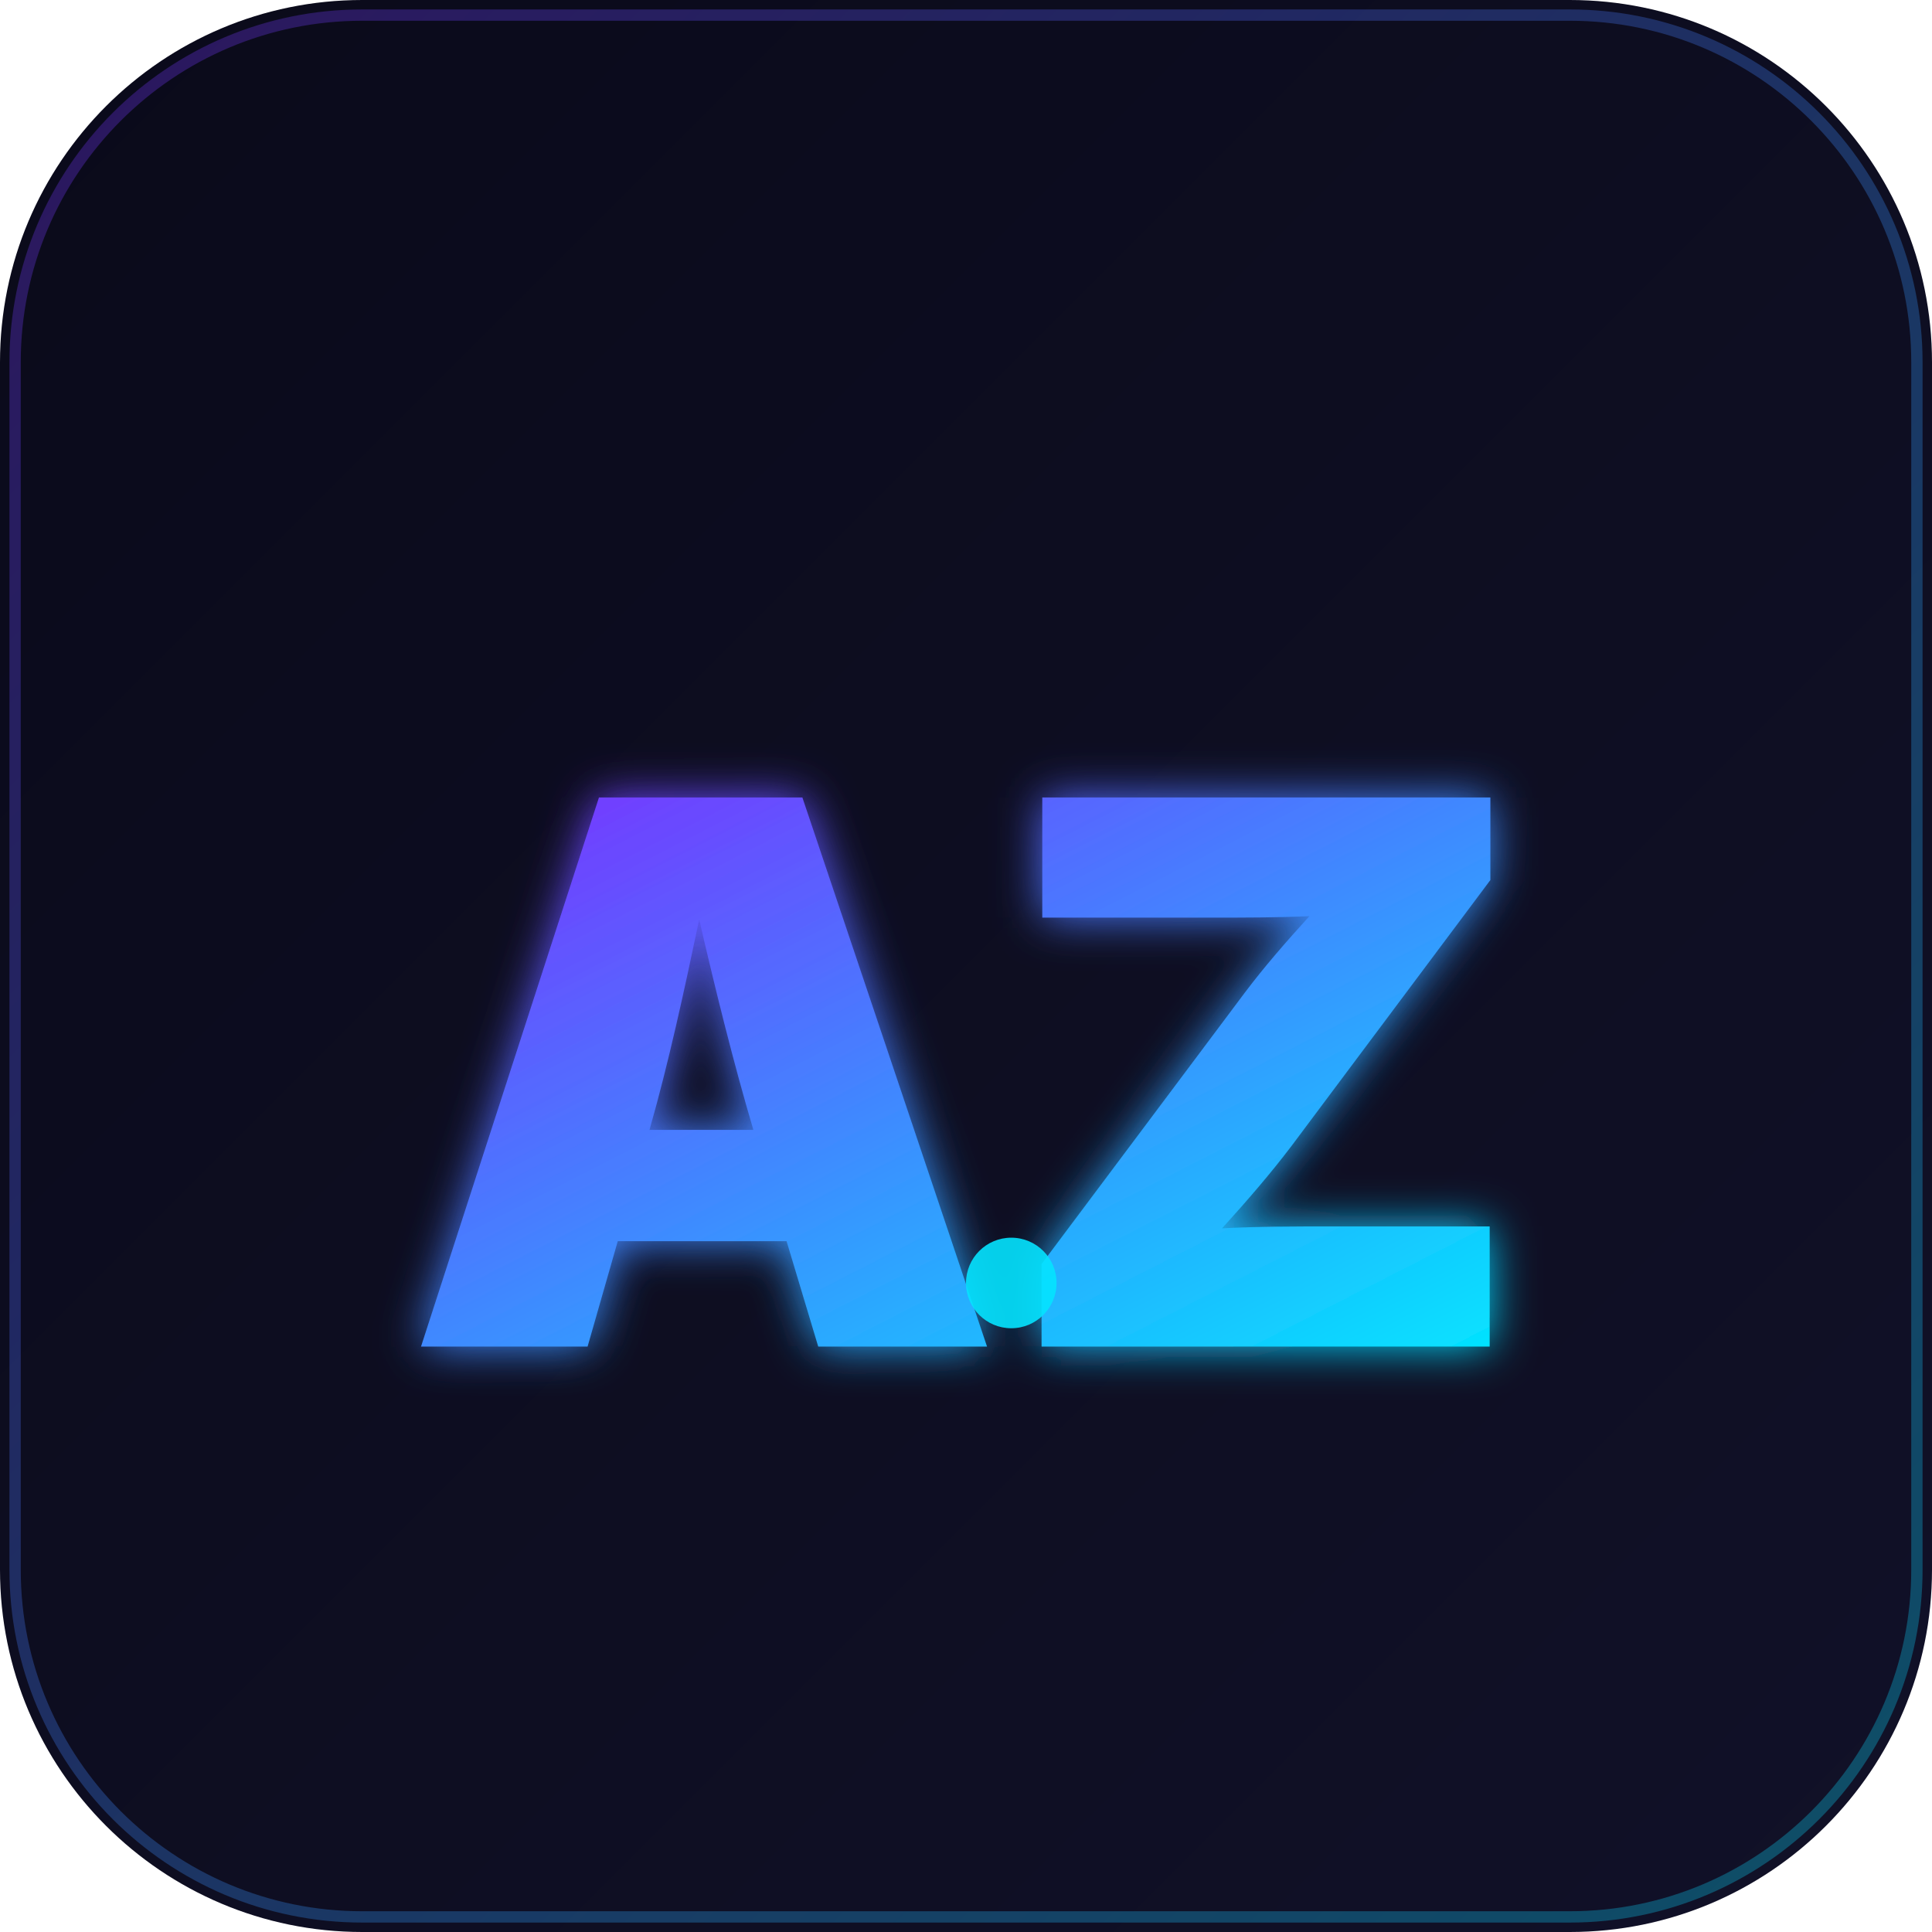
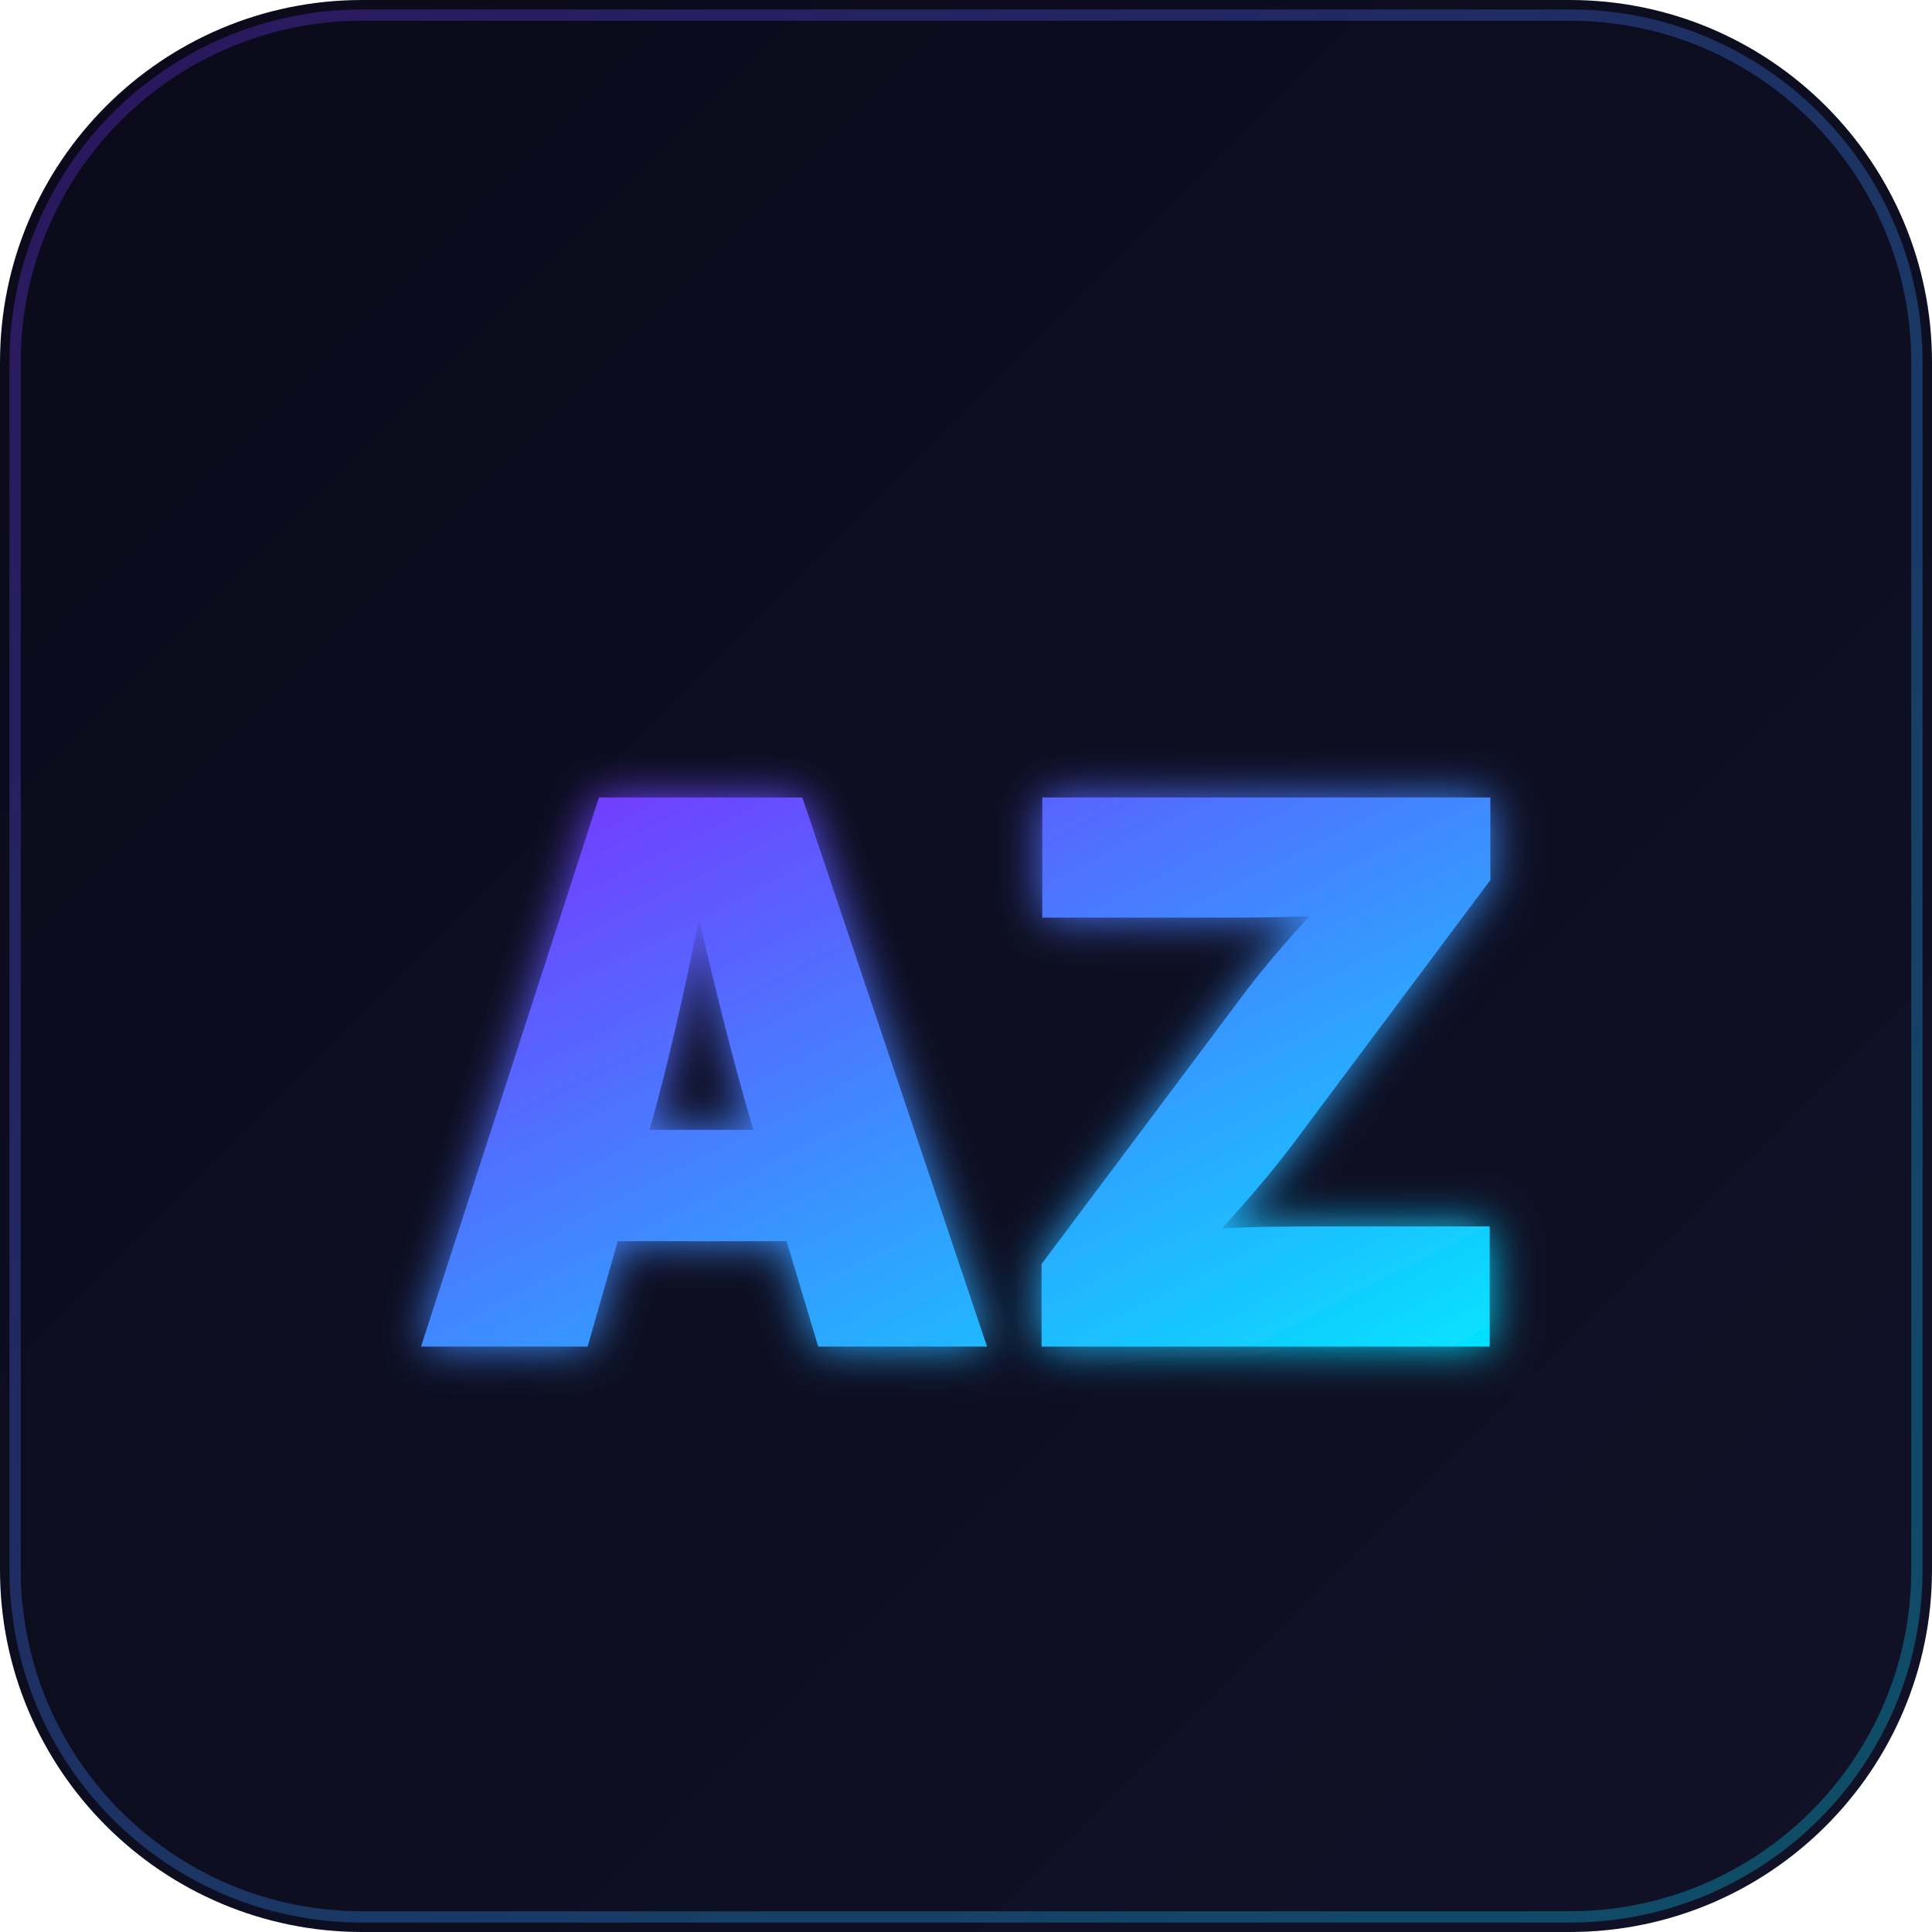
<svg xmlns="http://www.w3.org/2000/svg" viewBox="0 0 512 512" width="512" height="512">
  <defs>
    <linearGradient id="bg" x1="0%" y1="0%" x2="100%" y2="100%">
      <stop offset="0%" stop-color="#0a0a1a" />
      <stop offset="100%" stop-color="#111128" />
    </linearGradient>
    <linearGradient id="accent" x1="0%" y1="0%" x2="100%" y2="100%">
      <stop offset="0%" stop-color="#7B2FFF" />
      <stop offset="100%" stop-color="#04E3FF" />
    </linearGradient>
    <filter id="glow">
      <feGaussianBlur stdDeviation="6" result="blur" />
      <feMerge>
        <feMergeNode in="blur" />
        <feMergeNode in="SourceGraphic" />
      </feMerge>
    </filter>
  </defs>
  <rect width="512" height="512" rx="96" fill="url(#bg)" />
  <rect x="4" y="4" width="504" height="504" rx="92" fill="none" stroke="url(#accent)" stroke-width="3" opacity="0.3" />
  <text x="256" y="280" dominant-baseline="middle" text-anchor="middle" font-family="Inter,-apple-system,BlinkMacSystemFont,sans-serif" font-weight="900" font-size="200" fill="url(#accent)" filter="url(#glow)">AZ</text>
-   <circle cx="268" cy="340" r="12" fill="#04E3FF" opacity="0.9" />
</svg>
